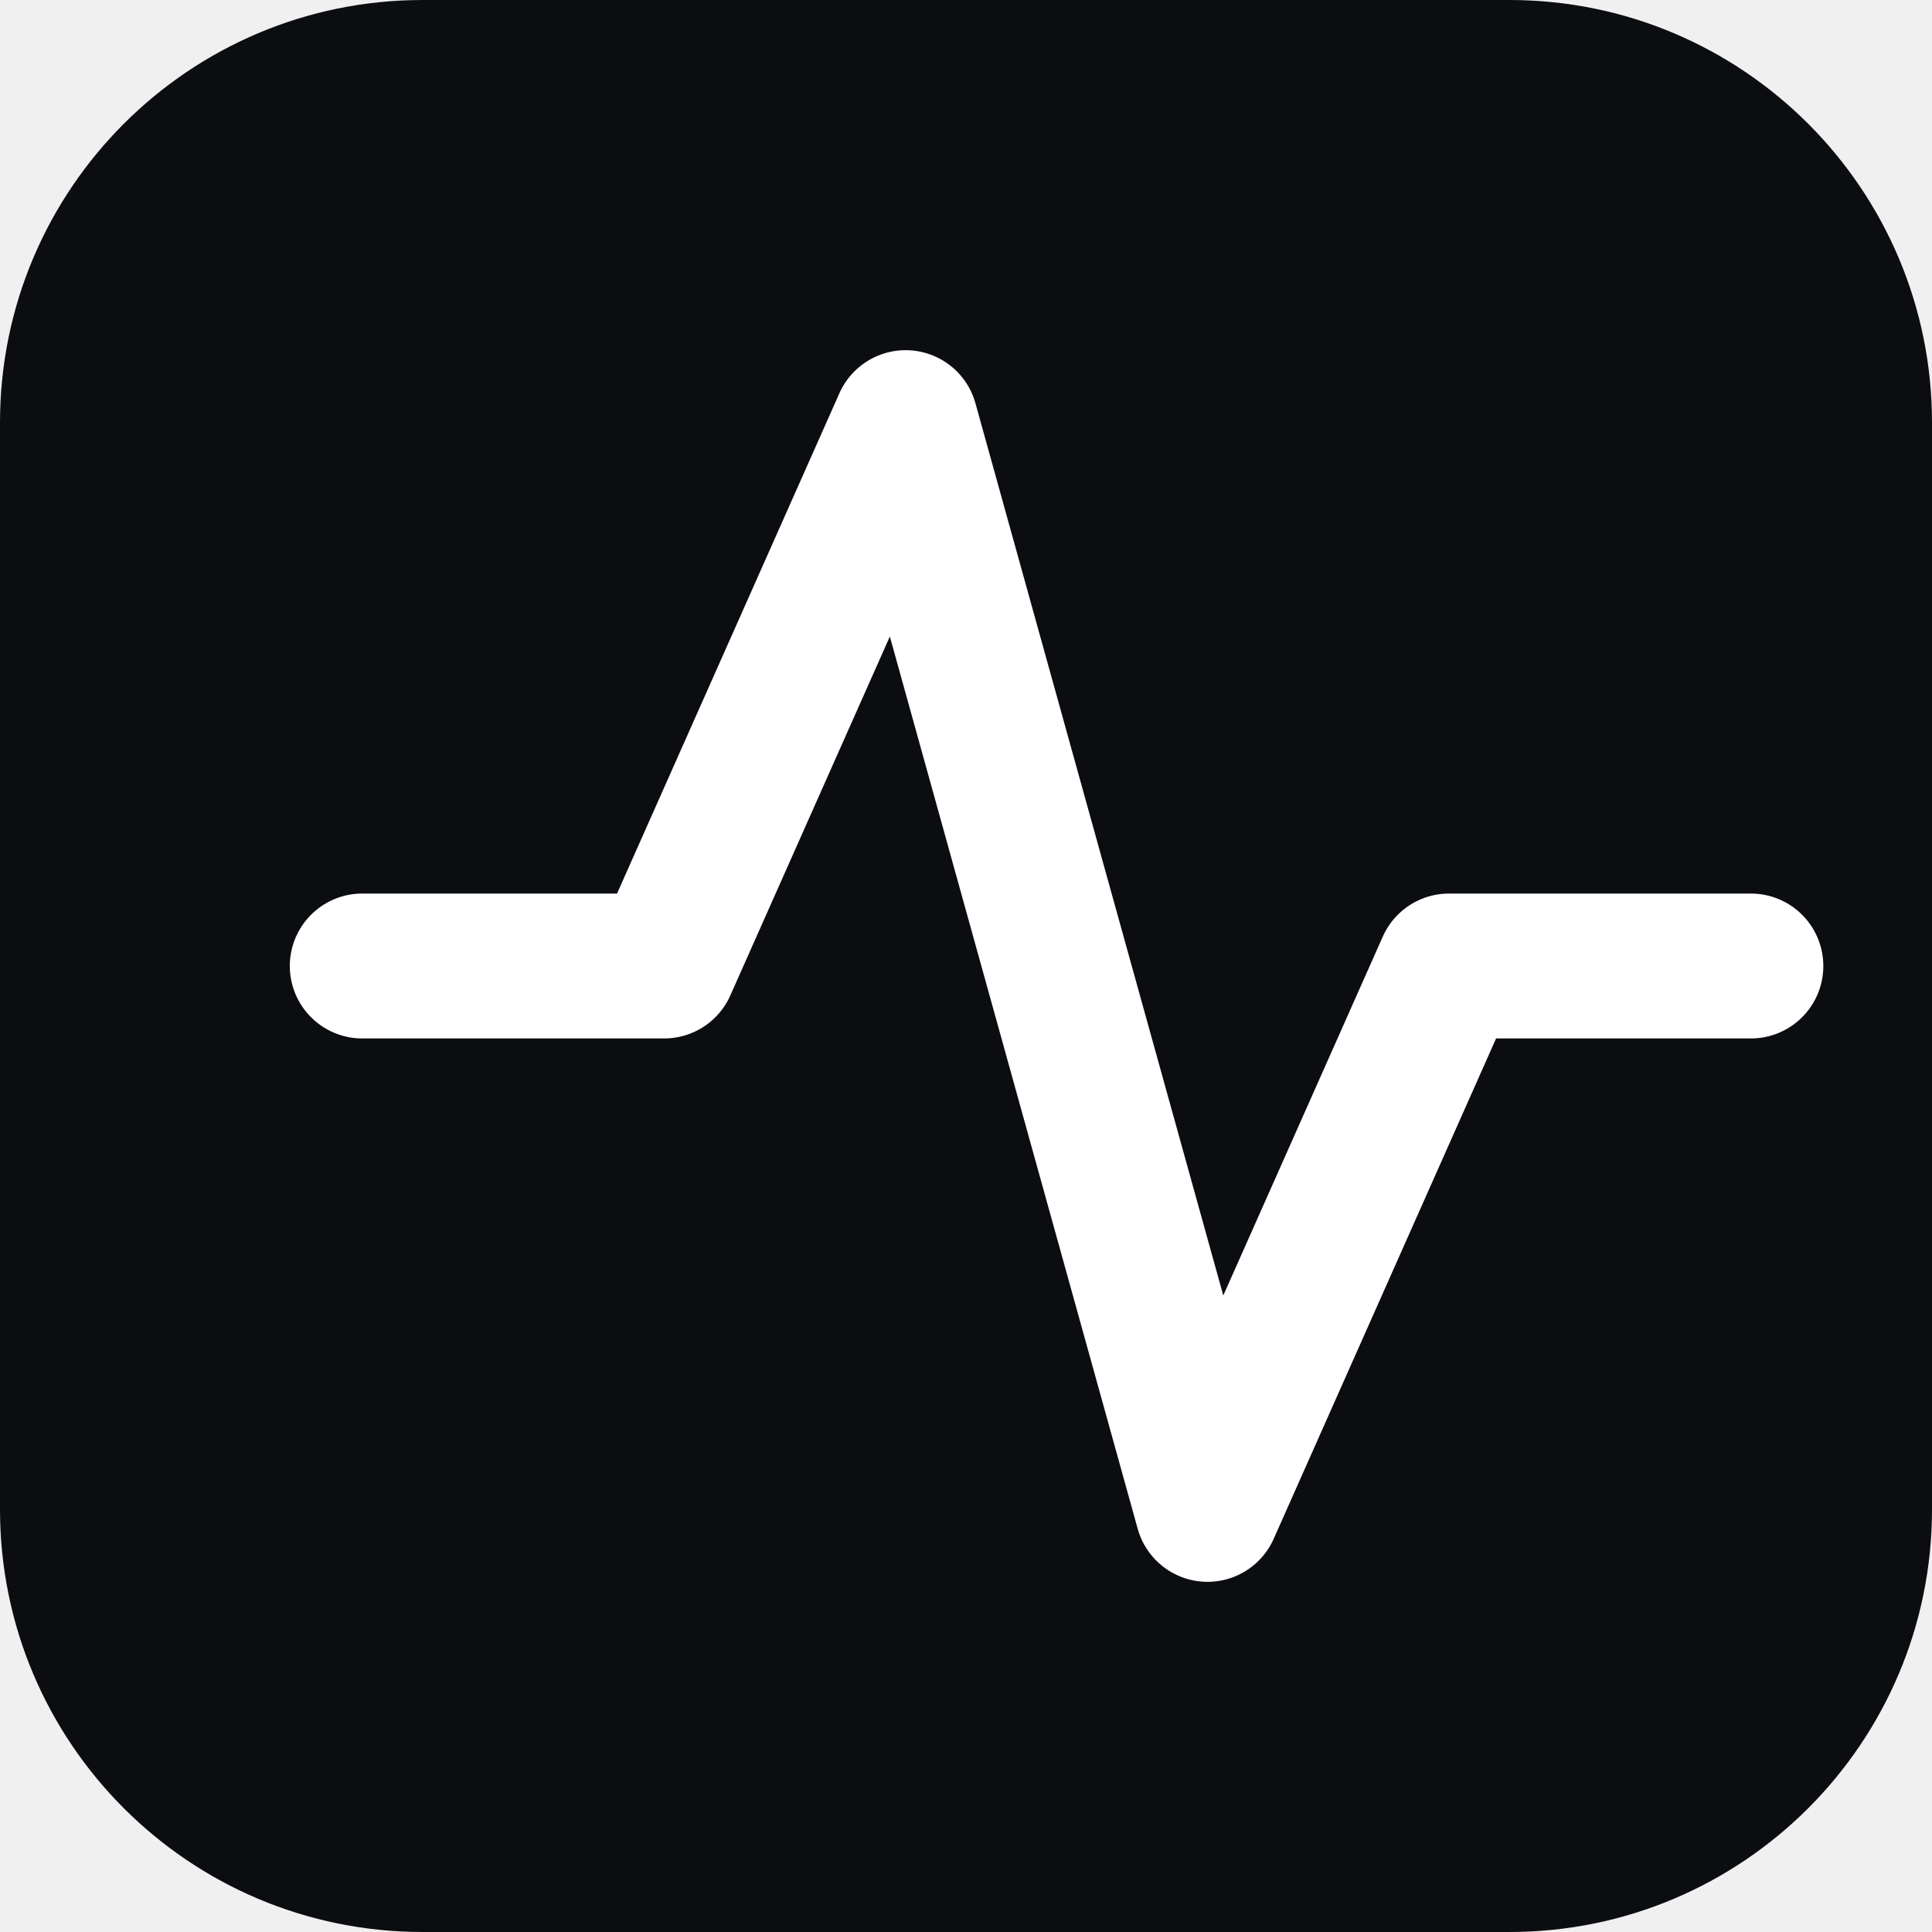
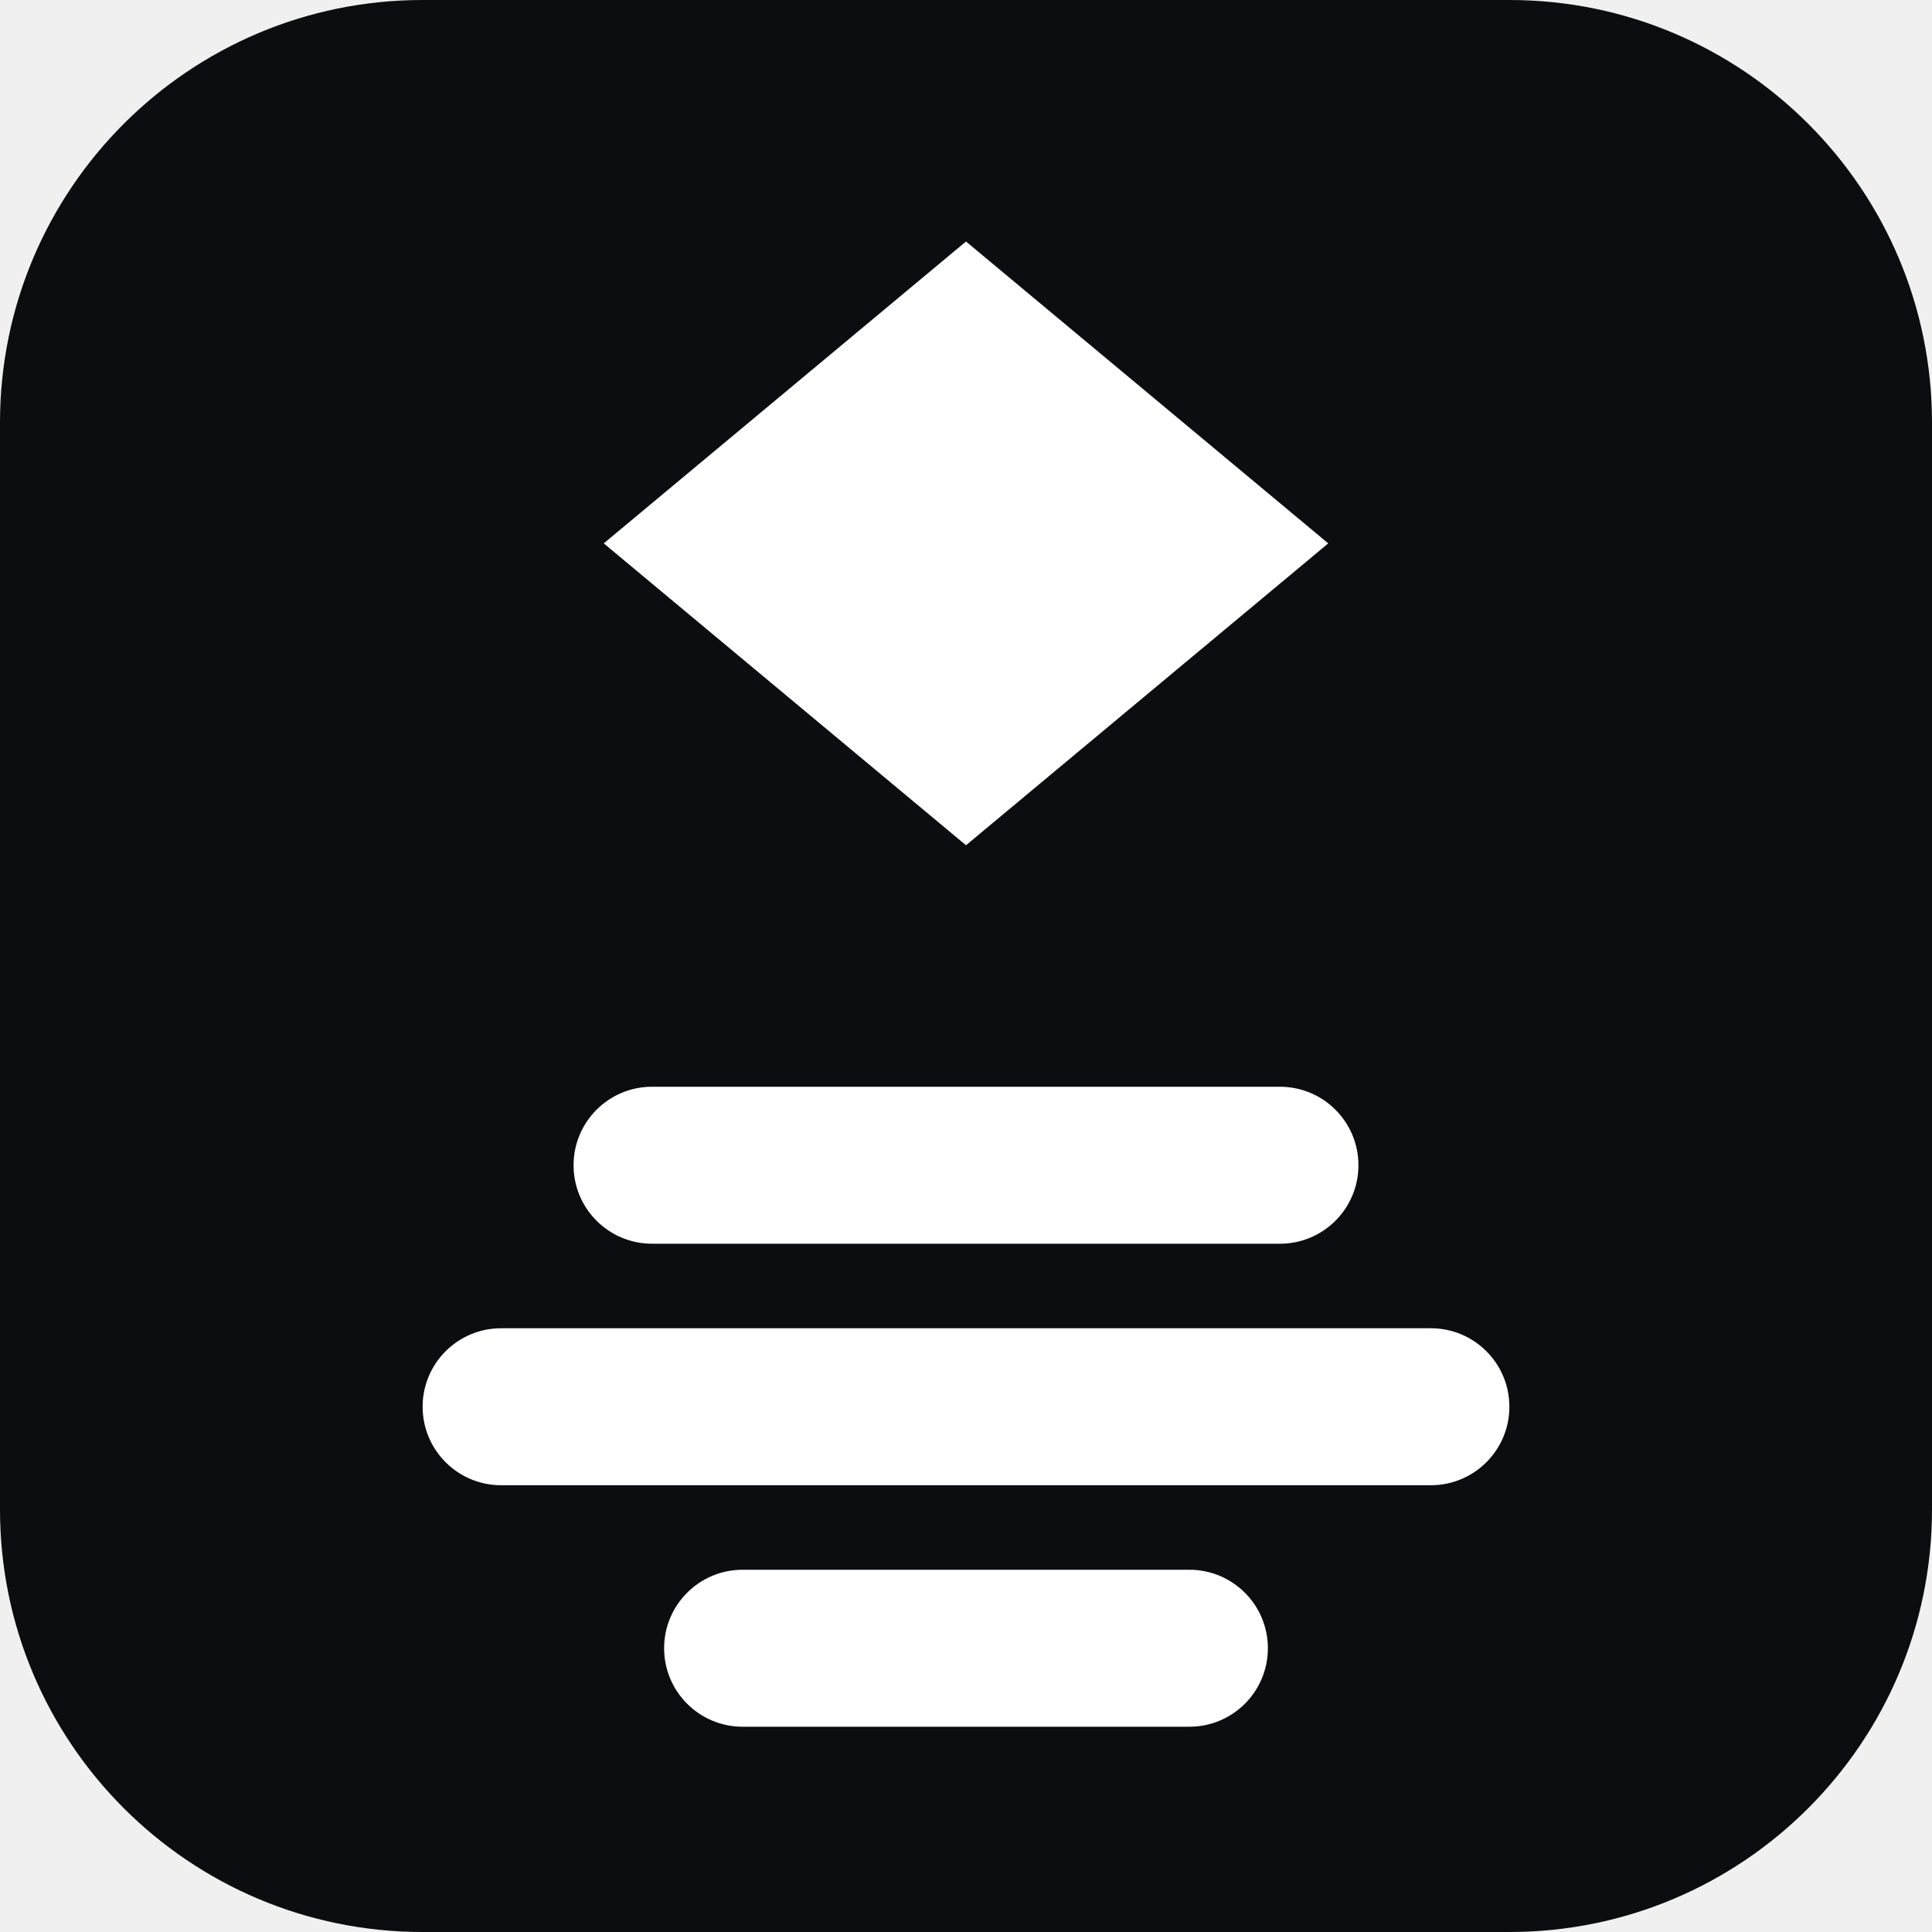
<svg xmlns="http://www.w3.org/2000/svg" width="32" height="32" viewBox="0 0 32 32">
  <rect width="32" height="32" rx="7" fill="#0b0d10" />
-   <path d="M6 16h5l4-9 5 18 4-9h5" fill="none" stroke="#ffffff" stroke-width="2.4" stroke-linecap="round" stroke-linejoin="round" />
+   <polygon points="16,4 22,9 16,14 10,9" fill="#ffffff" />
+   <rect x="9.5" y="18" width="13" height="2.6" rx="1.3" fill="#ffffff" />
+   <rect x="7" y="22" width="18" height="2.6" rx="1.3" fill="#ffffff" />
+   <rect x="11" y="26" width="10" height="2.6" rx="1.3" fill="#ffffff" />
</svg>
